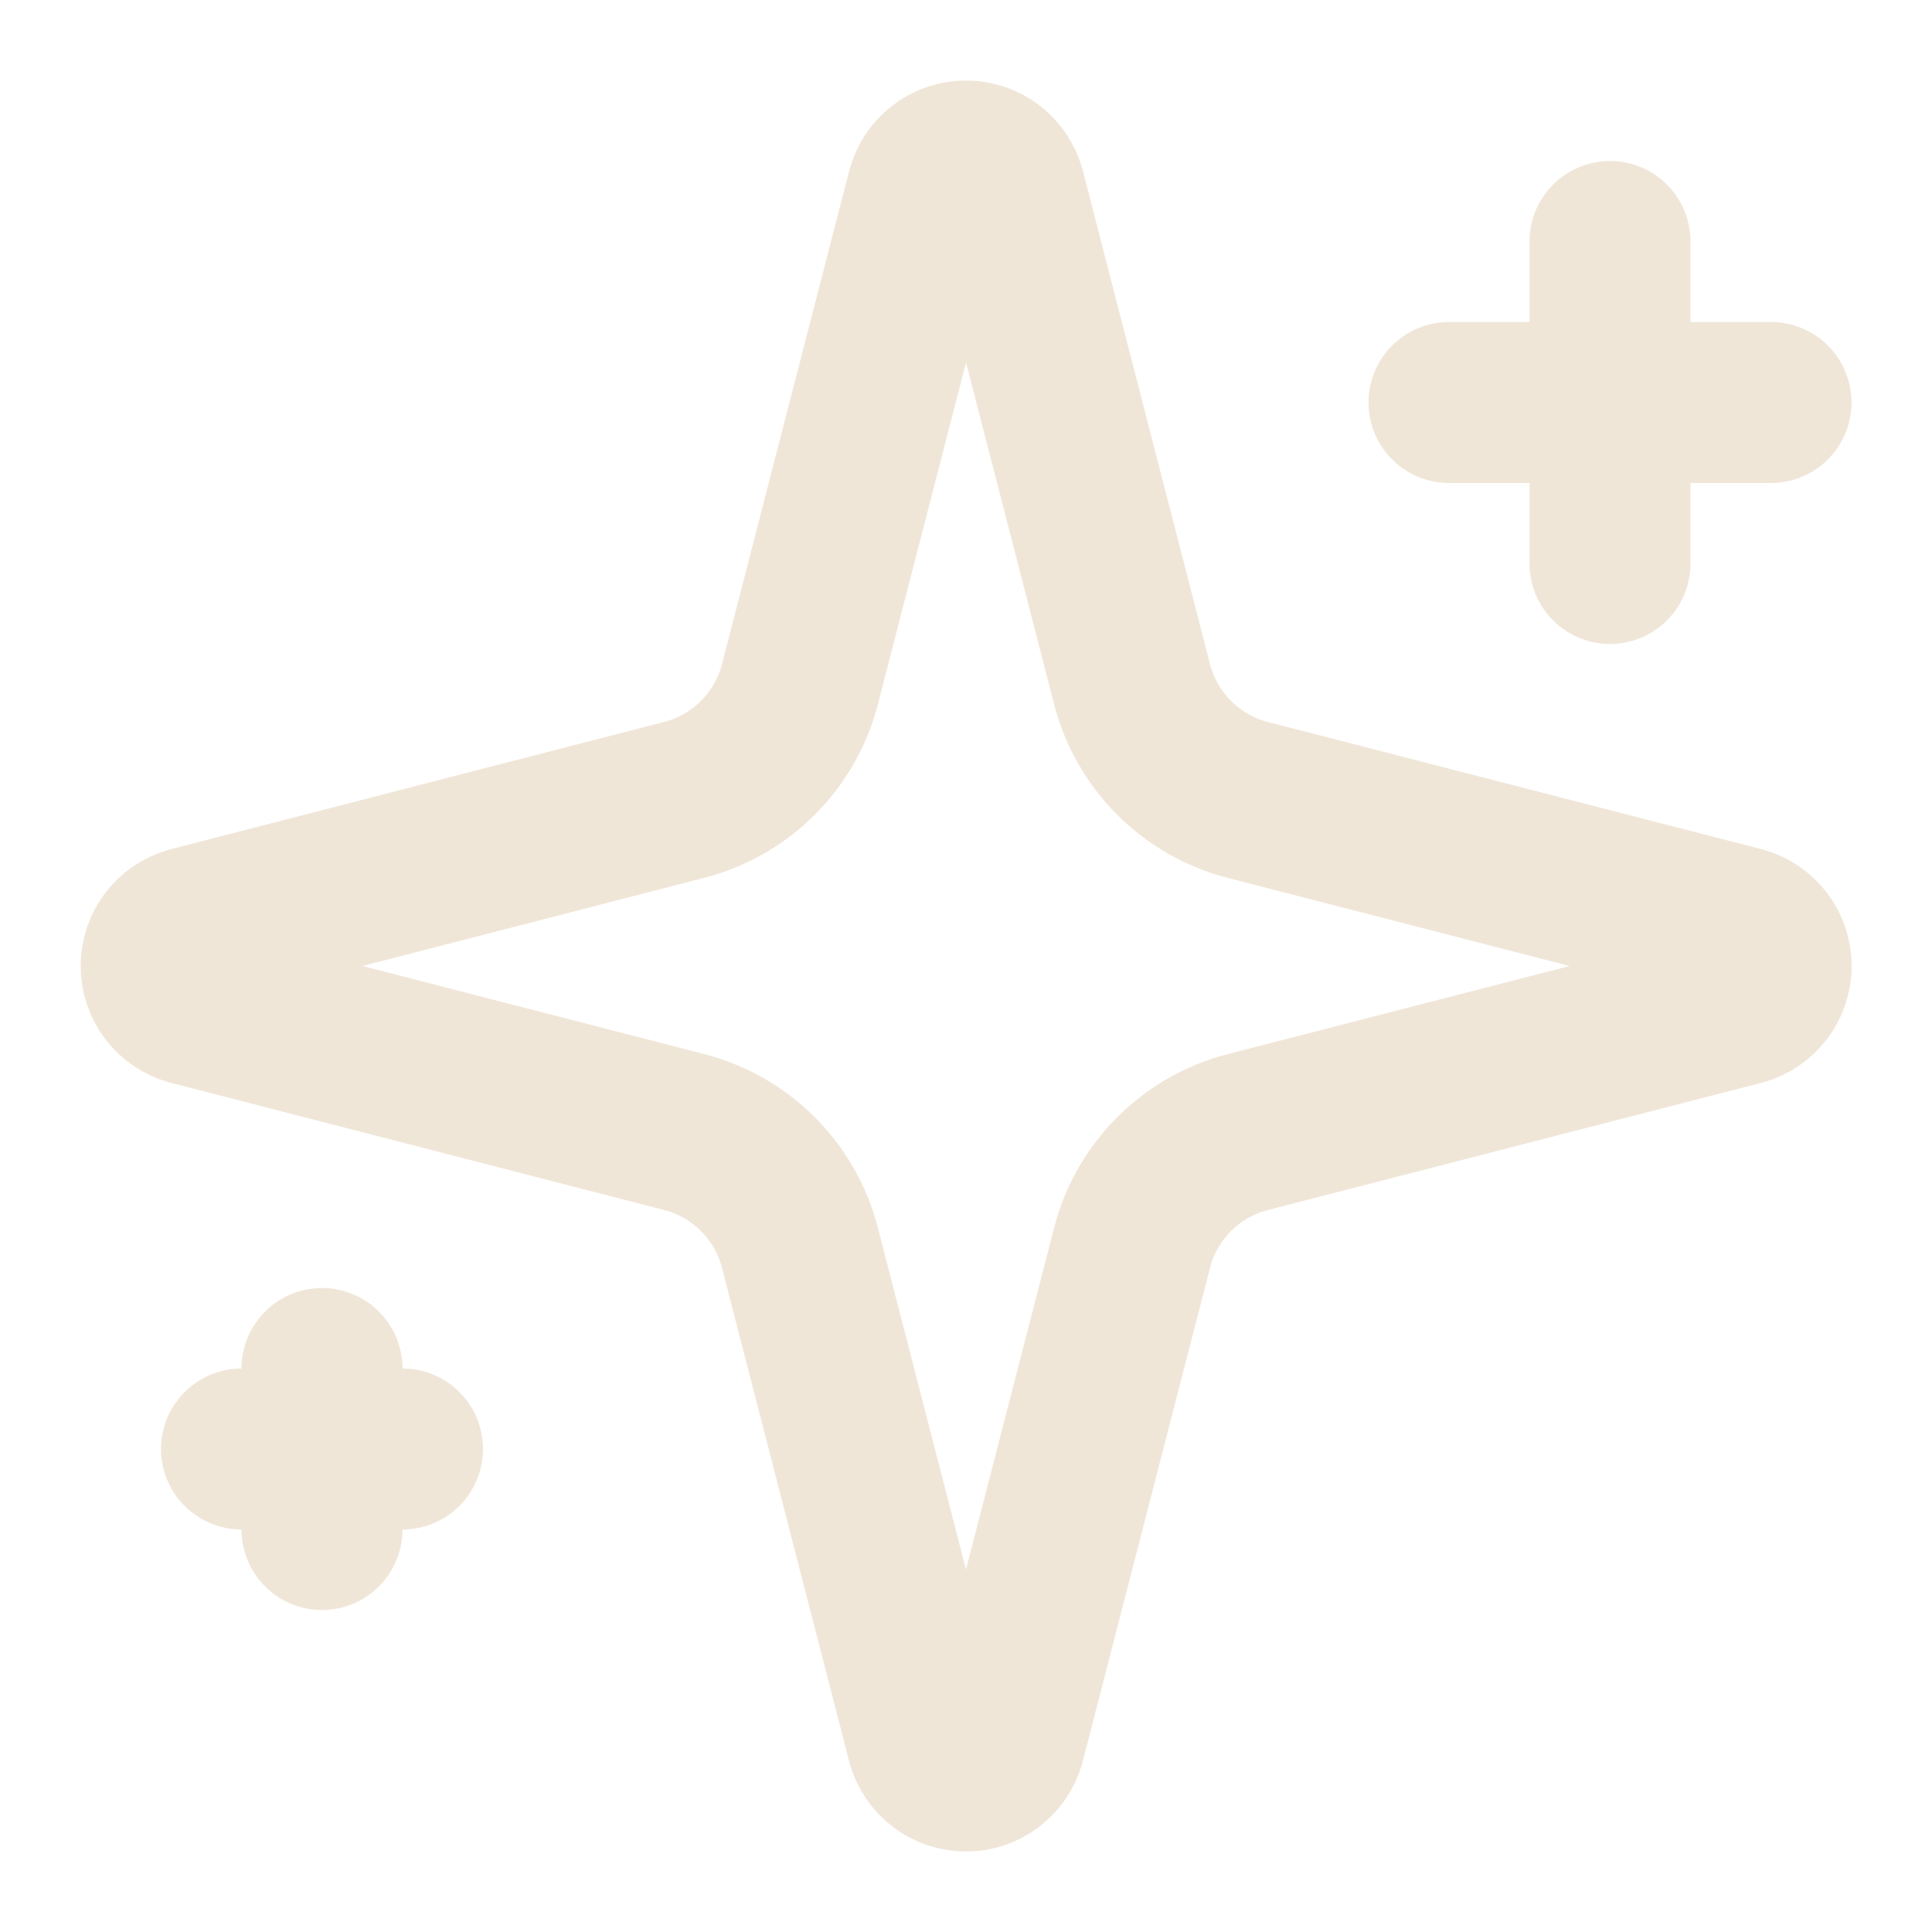
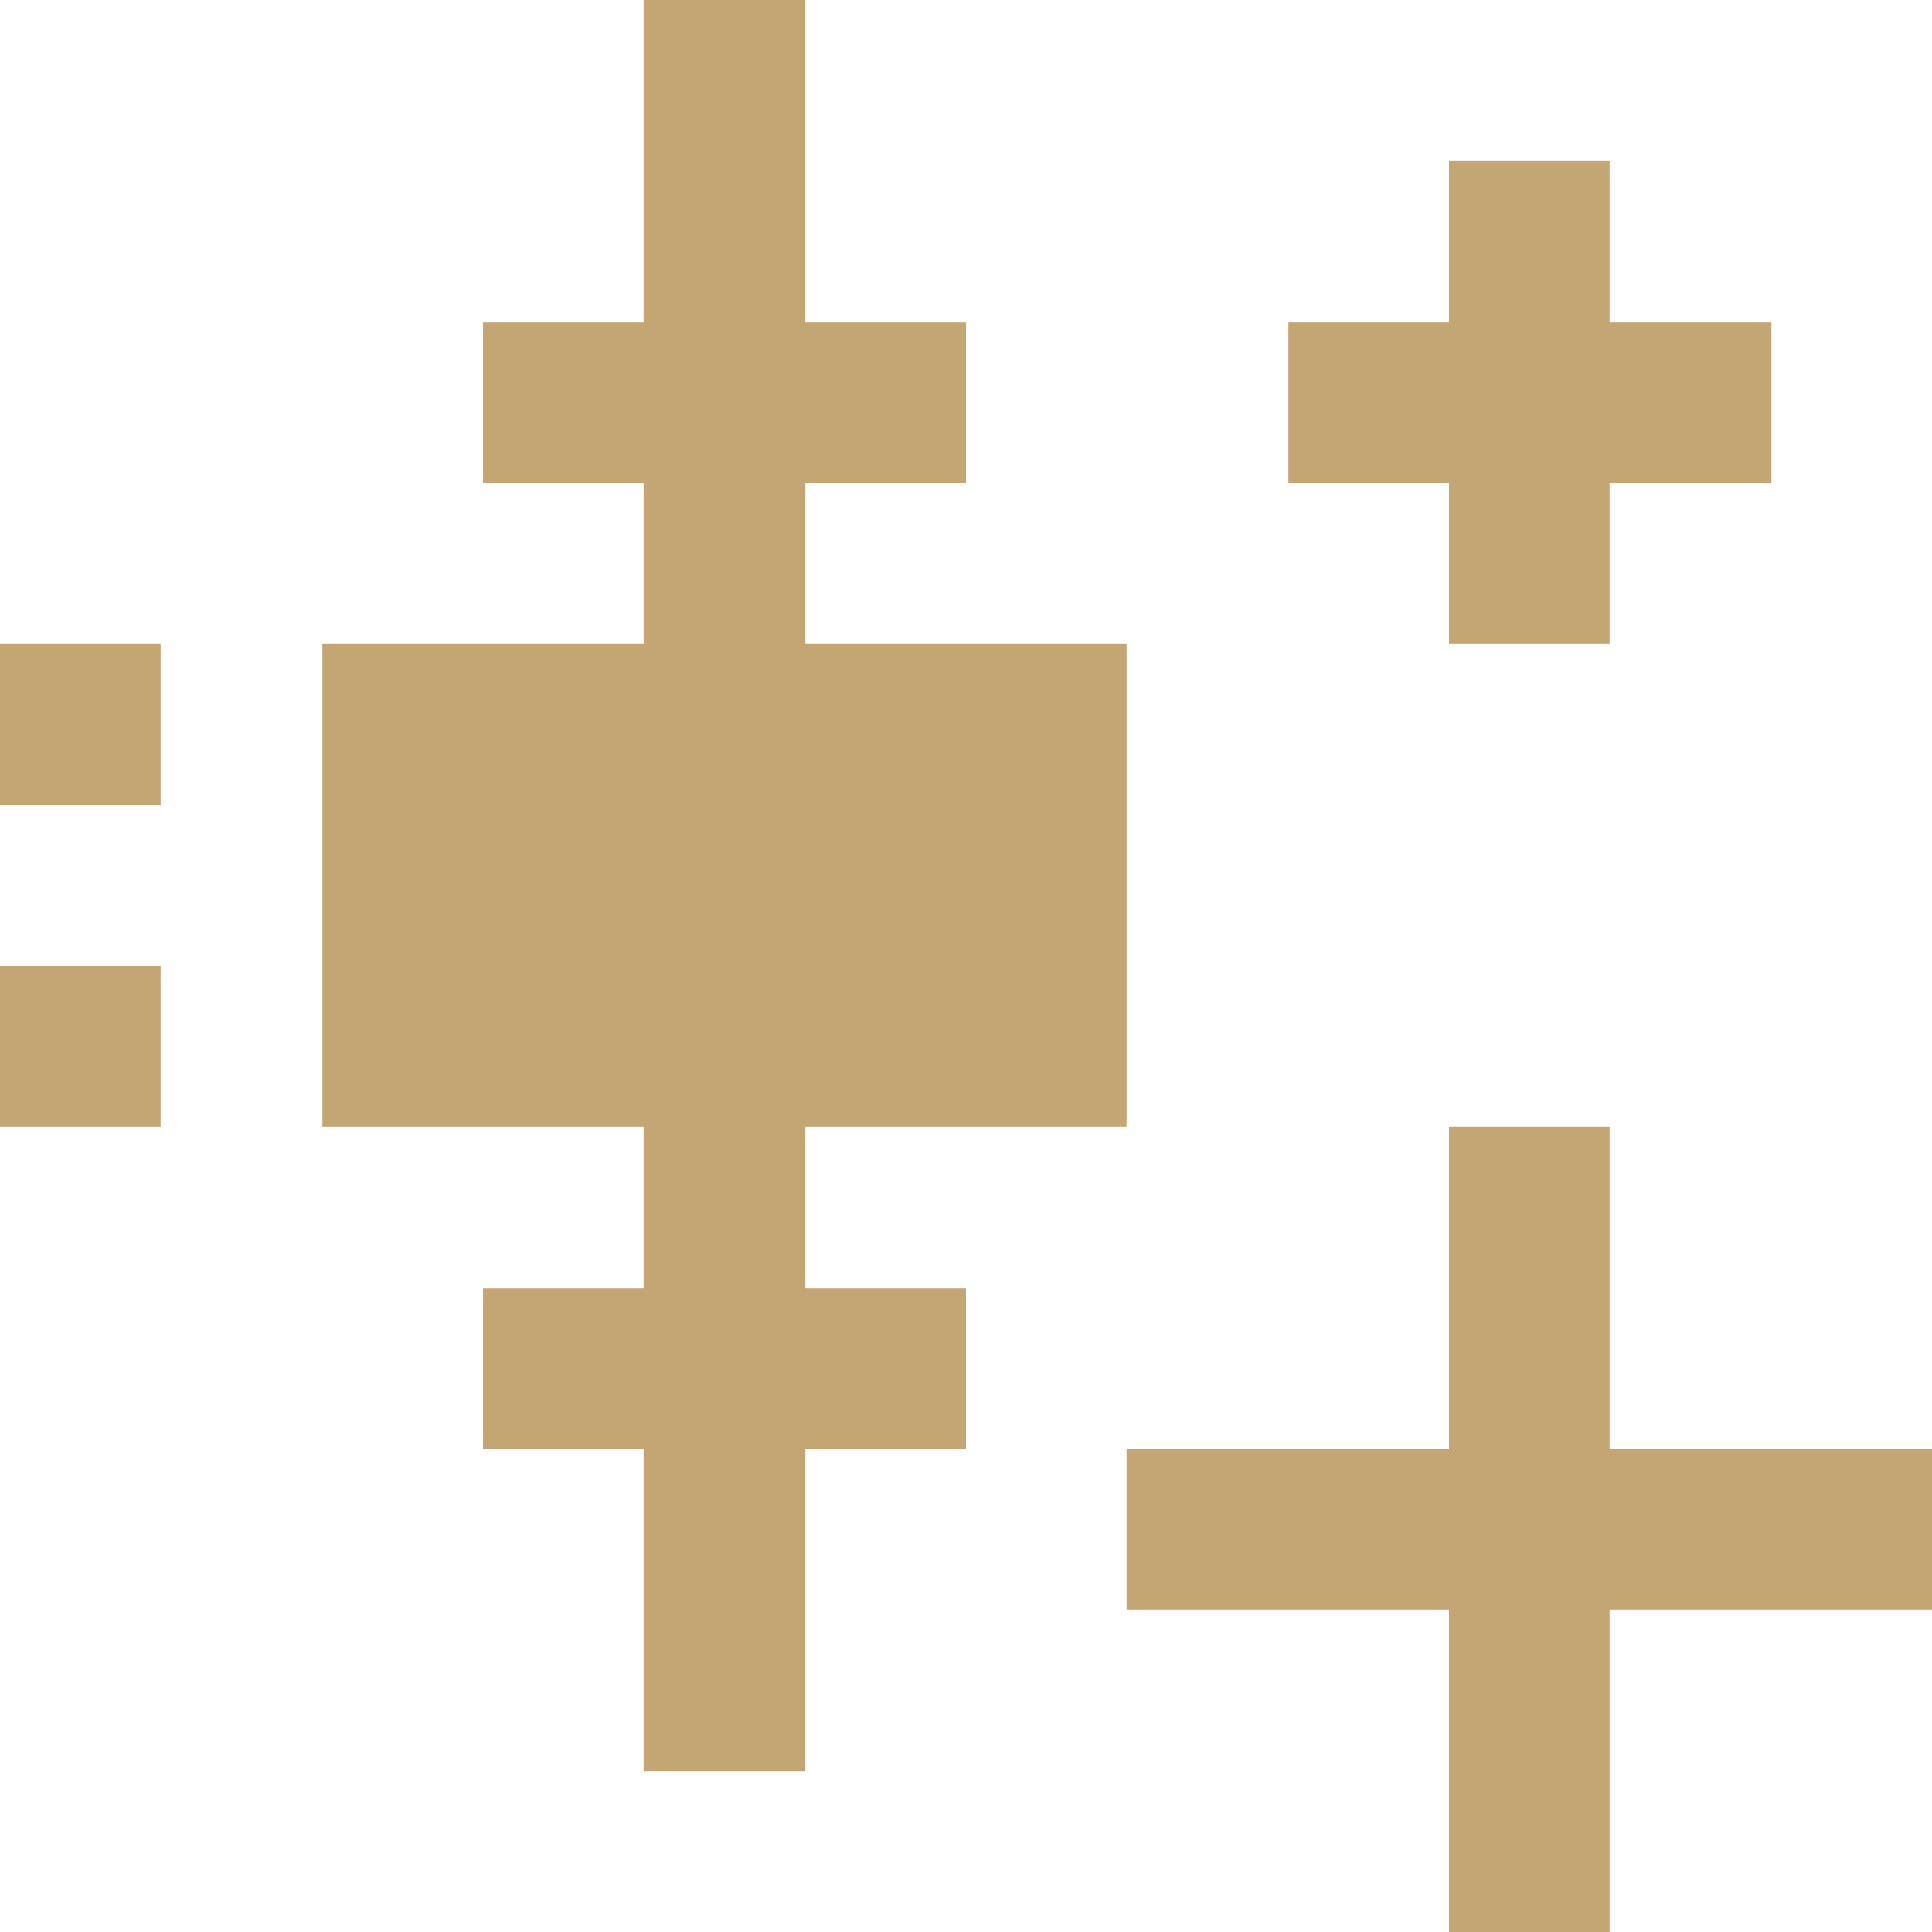
- <svg xmlns="http://www.w3.org/2000/svg" class="lucide lucide-sparkles" width="24" height="24" viewBox="0 0 24 24" fill="none" stroke="#f0e6d8" stroke-width="2" stroke-linecap="round" stroke-linejoin="round">
-   <path d="M9.937 15.5A2 2 0 0 0 8.5 14.063l-6.135-1.582a.5.5 0 0 1 0-.962L8.5 9.936A2 2 0 0 0 9.937 8.5l1.582-6.135a.5.5 0 0 1 .963 0L14.063 8.5A2 2 0 0 0 15.5 9.937l6.135 1.581a.5.5 0 0 1 0 .964L15.5 14.063a2 2 0 0 0-1.437 1.437l-1.582 6.135a.5.5 0 0 1-.963 0z" />
-   <path d="M20 3v4" />
-   <path d="M22 5h-4" />
-   <path d="M4 17v2" />
-   <path d="M5 18H3" />
+ <svg xmlns="http://www.w3.org/2000/svg" version="1.1" width="24" height="24" viewBox="0 0 24 24" shape-rendering="crispEdges">
+   <path fill="#c4a574" d="M8 0h2v4h-2zM18 2h2v2h-2zM6 4h6v2h-6zM16 4h6v2h-6zM8 6h2v2h-2zM18 6h2v2h-2zM0 8h2v2h-2zM4 8h10v6h-10zM0 12h2v2h-2zM8 14h2v2h-2zM18 14h2v4h-2zM6 16h6v2h-6zM8 18h2v4h-2zM14 18h10v2h-10zM18 20h2v4h-2z" />
</svg>
